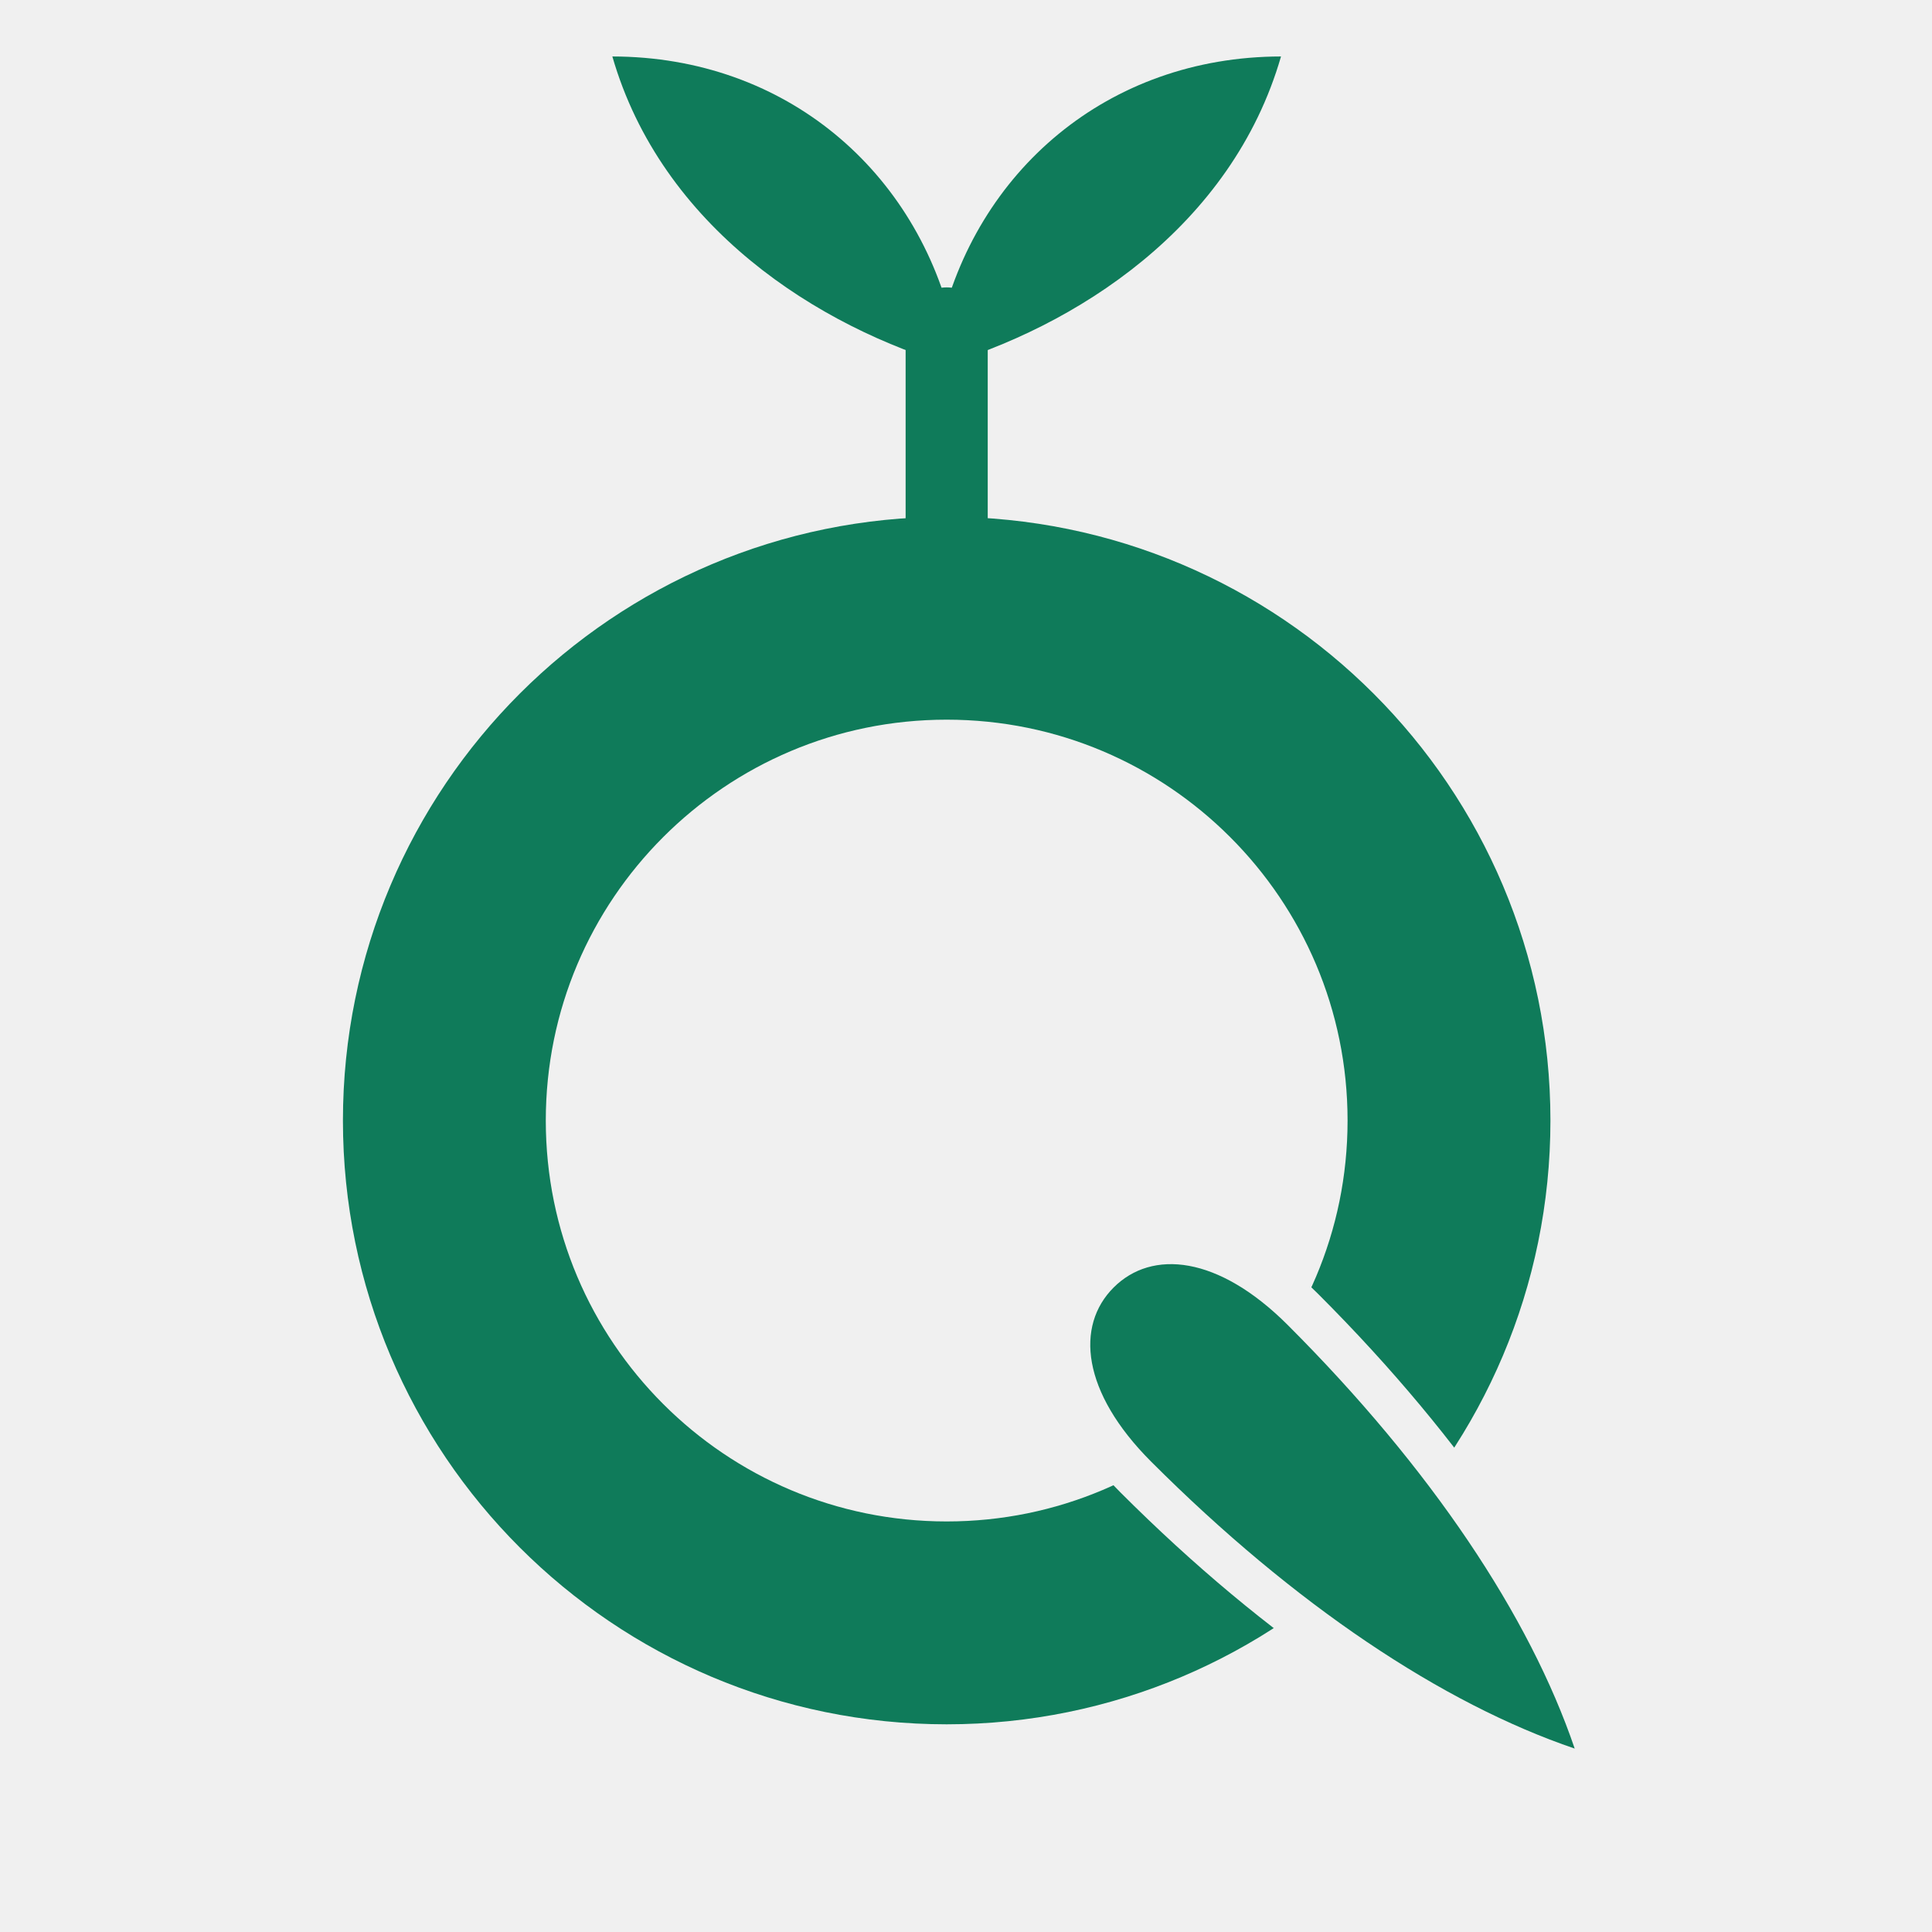
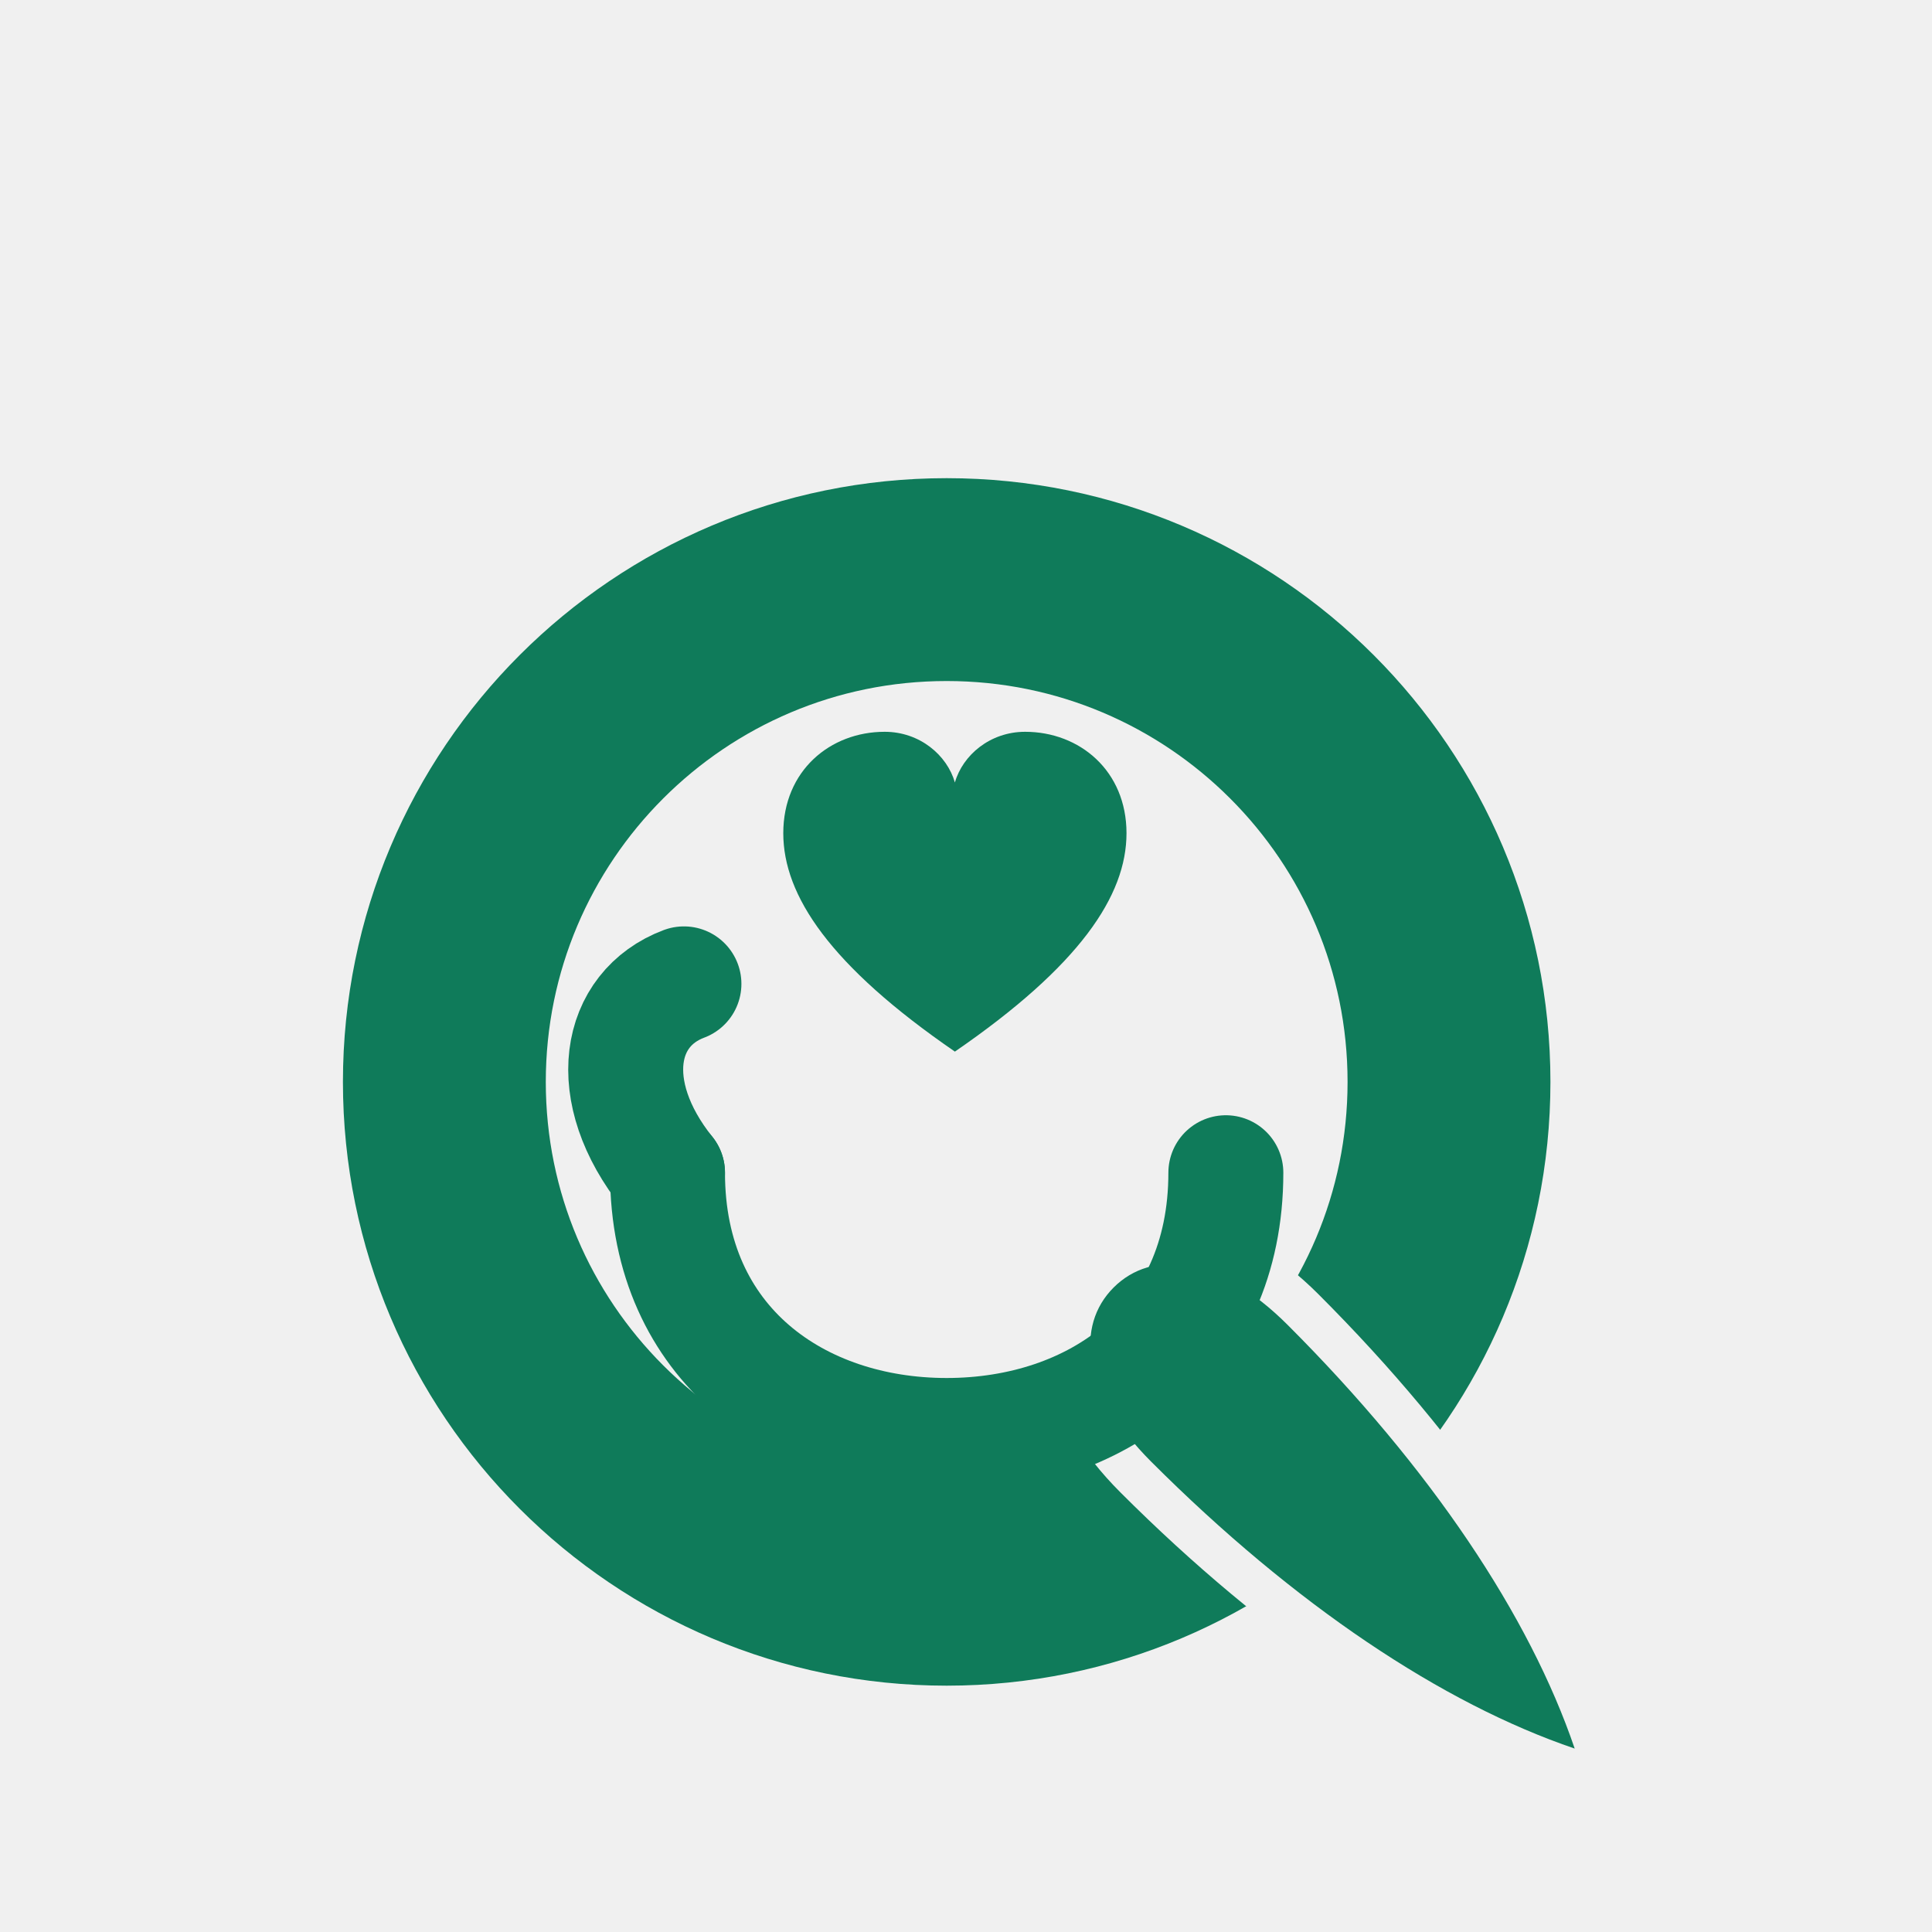
<svg xmlns="http://www.w3.org/2000/svg" viewBox="0 0 200 200" width="200" height="200" role="img">
  <defs>
    <mask id="mm4" maskUnits="userSpaceOnUse" x="-20" y="-20" width="240" height="240">
      <rect x="-20" y="-20" width="240" height="240" fill="#fff" />
      <g transform="matrix(0.70711 0.70711 0.70711 -0.70711 124 140)">
        <path d="M58,0 C45,6.4 27,10 6,10 C-4.2,10 -9.5,5.6 -9.5,0 C-9.5,-5.6 -4.2,-10 6,-10 C27,-10 45,-6.4 58,0 Z" fill="#000" stroke="#000" stroke-width="9" stroke-linejoin="round" />
      </g>
    </mask>
  </defs>
  <g transform="translate(-2 0)">
-     <circle cx="100" cy="116" r="52" fill="none" stroke="#0F7B5A" stroke-width="21" mask="url(#mm4)" />
-     <path d="M100,60 C100,48 100,42 100,34" stroke="#0F7B5A" stroke-width="8.5" stroke-linecap="round" fill="none" />
-     <g transform="translate(99 38) rotate(4) scale(1.28)">
-       <path d="M0,0 C11,-4 23,-13 26,-27 C12,-26 2,-16 0,-3 Z" fill="#0F7B5A" />
-     </g>
-     <g transform="translate(101 38) rotate(-4) scale(-1.28 1.28)">
-       <path d="M0,0 C11,-4 23,-13 26,-27 C12,-26 2,-16 0,-3 Z" fill="#0F7B5A" />
+     <circle cx="100" cy="112" r="52" fill="none" stroke="#0F7B5A" stroke-width="21" mask="url(#mm4)" />
+     <g transform="translate(100 118) scale(0.85) translate(-100 -118)">
+       <path d="M66,122 C66,143 82,154 100,154 C118,154 134,143 134,122" fill="none" stroke="#0F7B5A" stroke-width="14" stroke-linecap="round" />
+       <path d="M66,122 C58,112 60,102 68,99" fill="none" stroke="#0F7B5A" stroke-width="14" stroke-linecap="round" />
+       <g transform="translate(101 93) scale(0.95)">
+         <path d="M0,15 C-16,4 -22,-5 -22,-13 C-22,-21 -16,-26 -9,-26 C-4.5,-26 -1,-23 0,-19.5 C1,-23 4.5,-26 9,-26 C16,-26 22,-21 22,-13 C22,-5 16,4 0,15 Z" fill="#0F7B5A" />
+       </g>
    </g>
    <g transform="matrix(0.70711 0.70711 0.70711 -0.70711 124 140)">
      <path d="M58,0 C45,6.4 27,10 6,10 C-4.2,10 -9.5,5.6 -9.5,0 C-9.5,-5.6 -4.2,-10 6,-10 C27,-10 45,-6.4 58,0 Z" fill="#0F7B5A" />
    </g>
  </g>
</svg>
